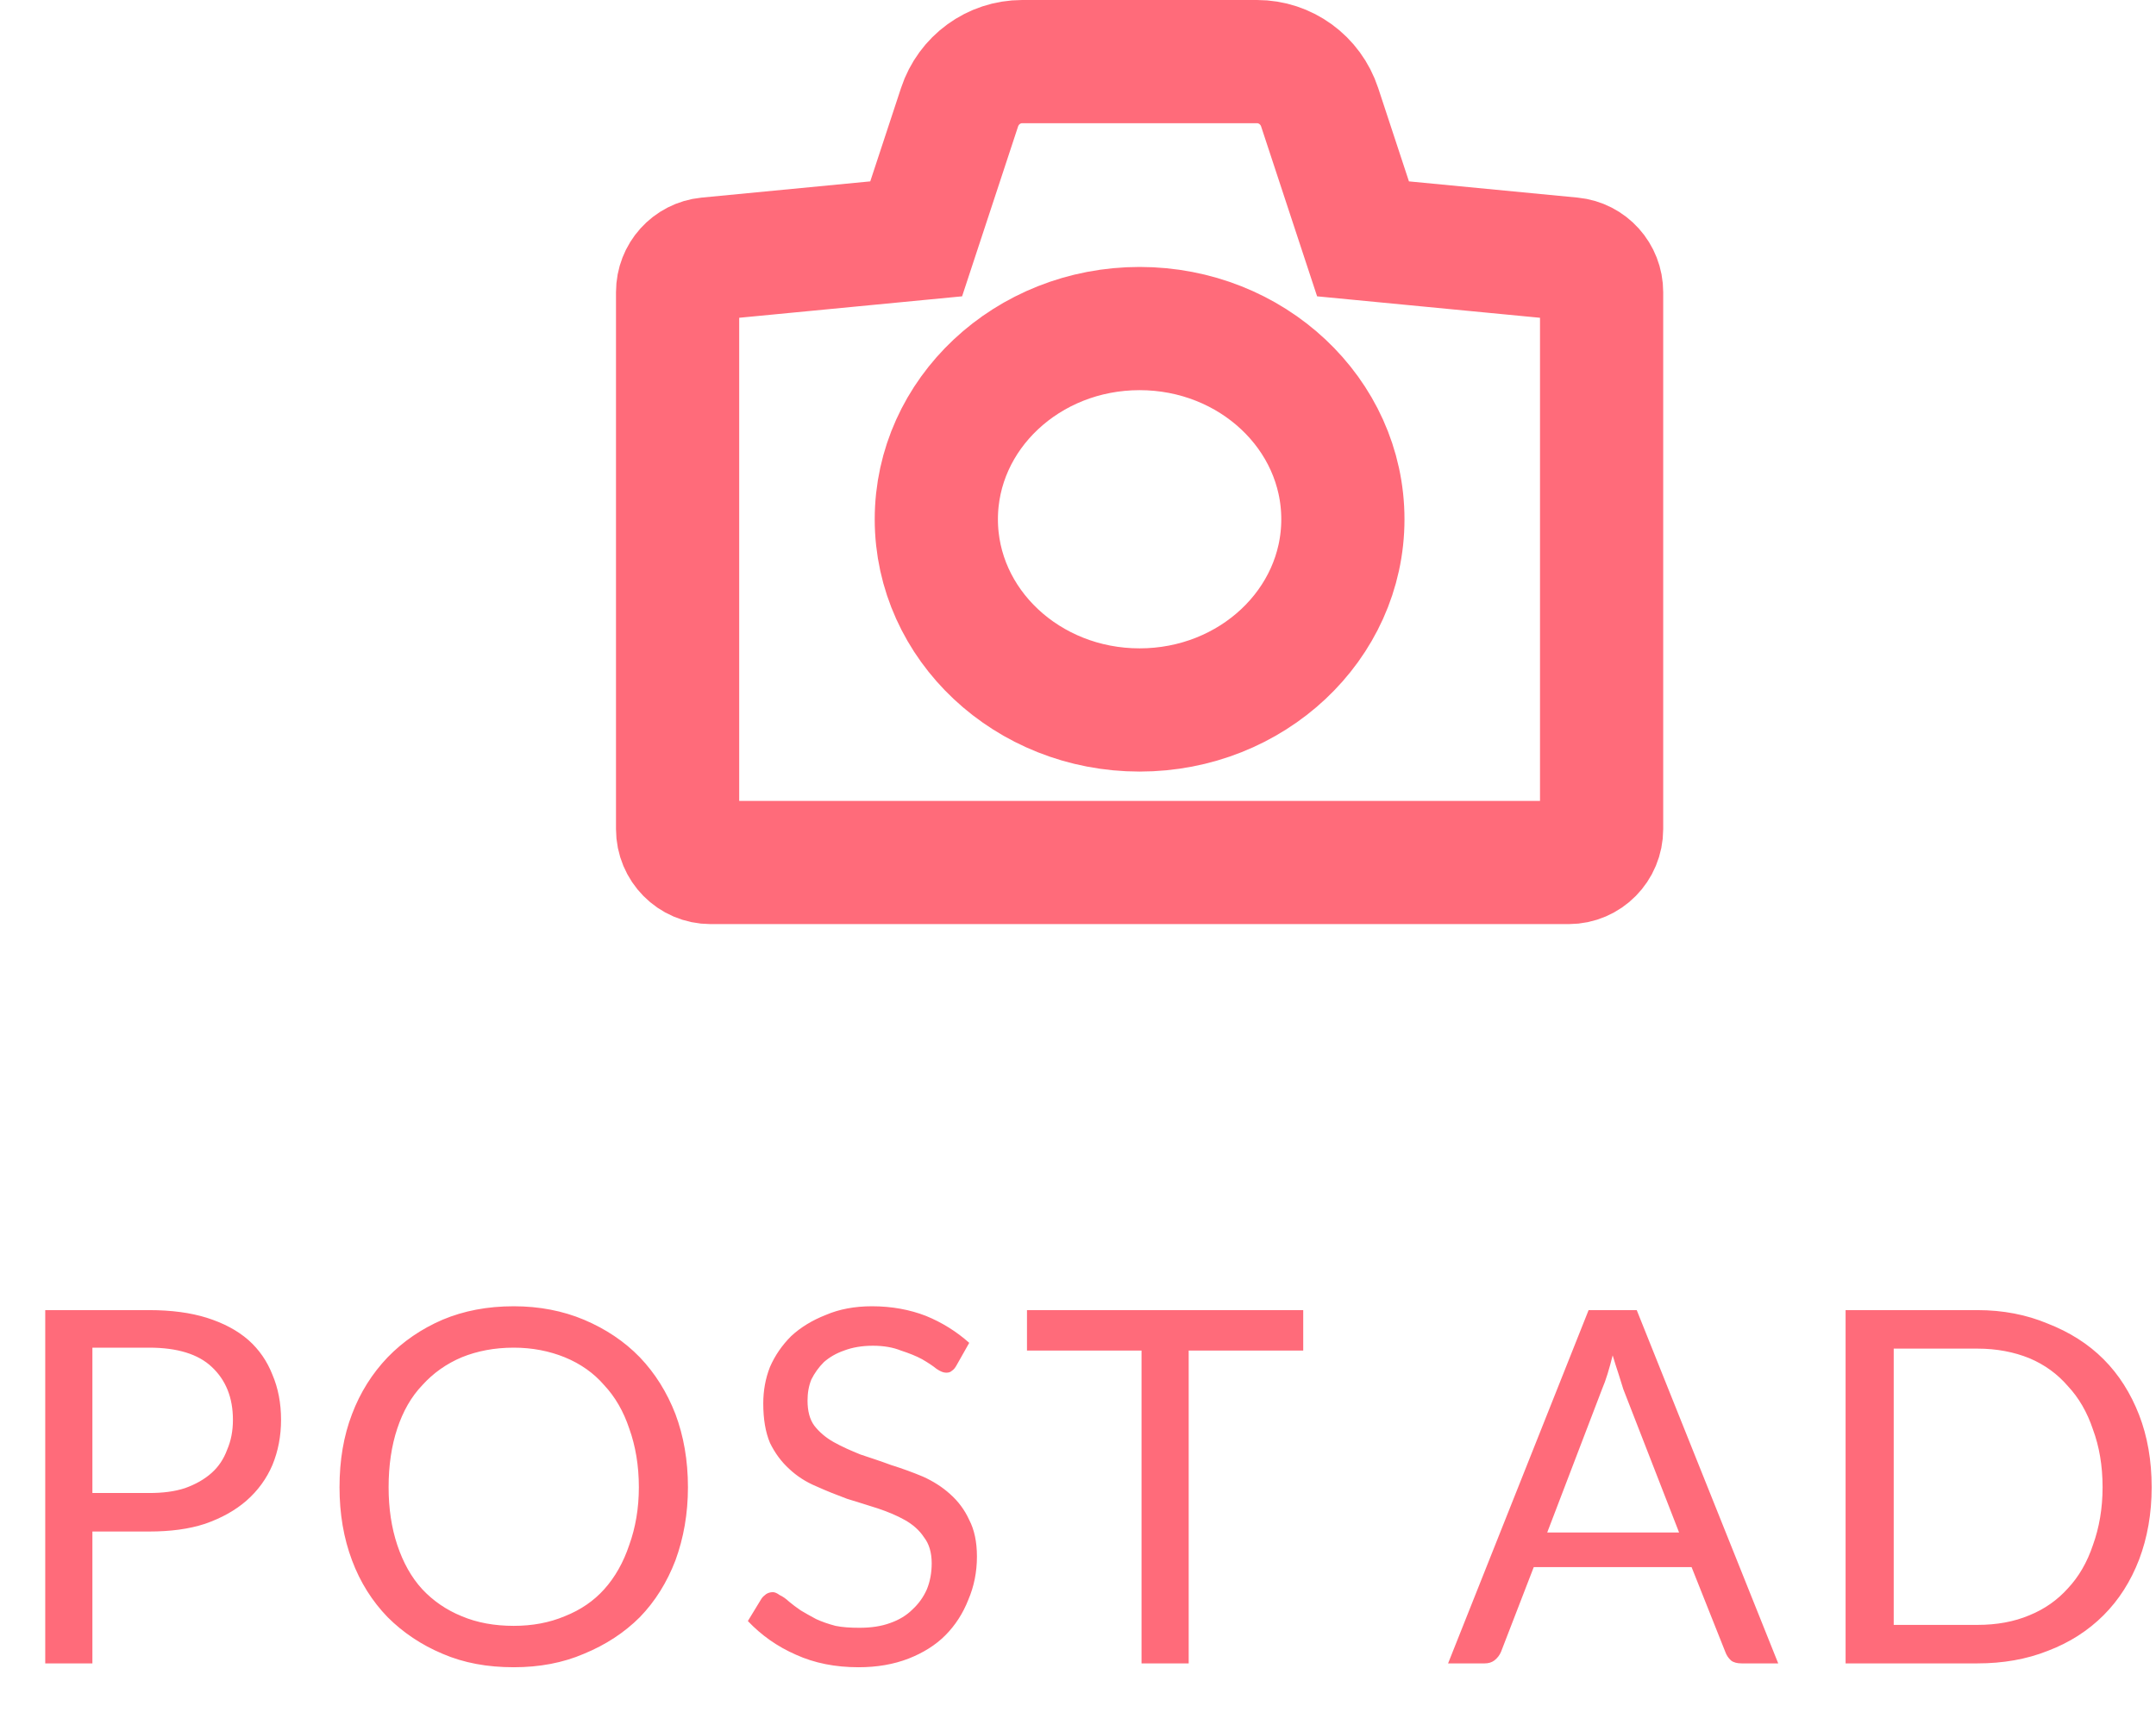
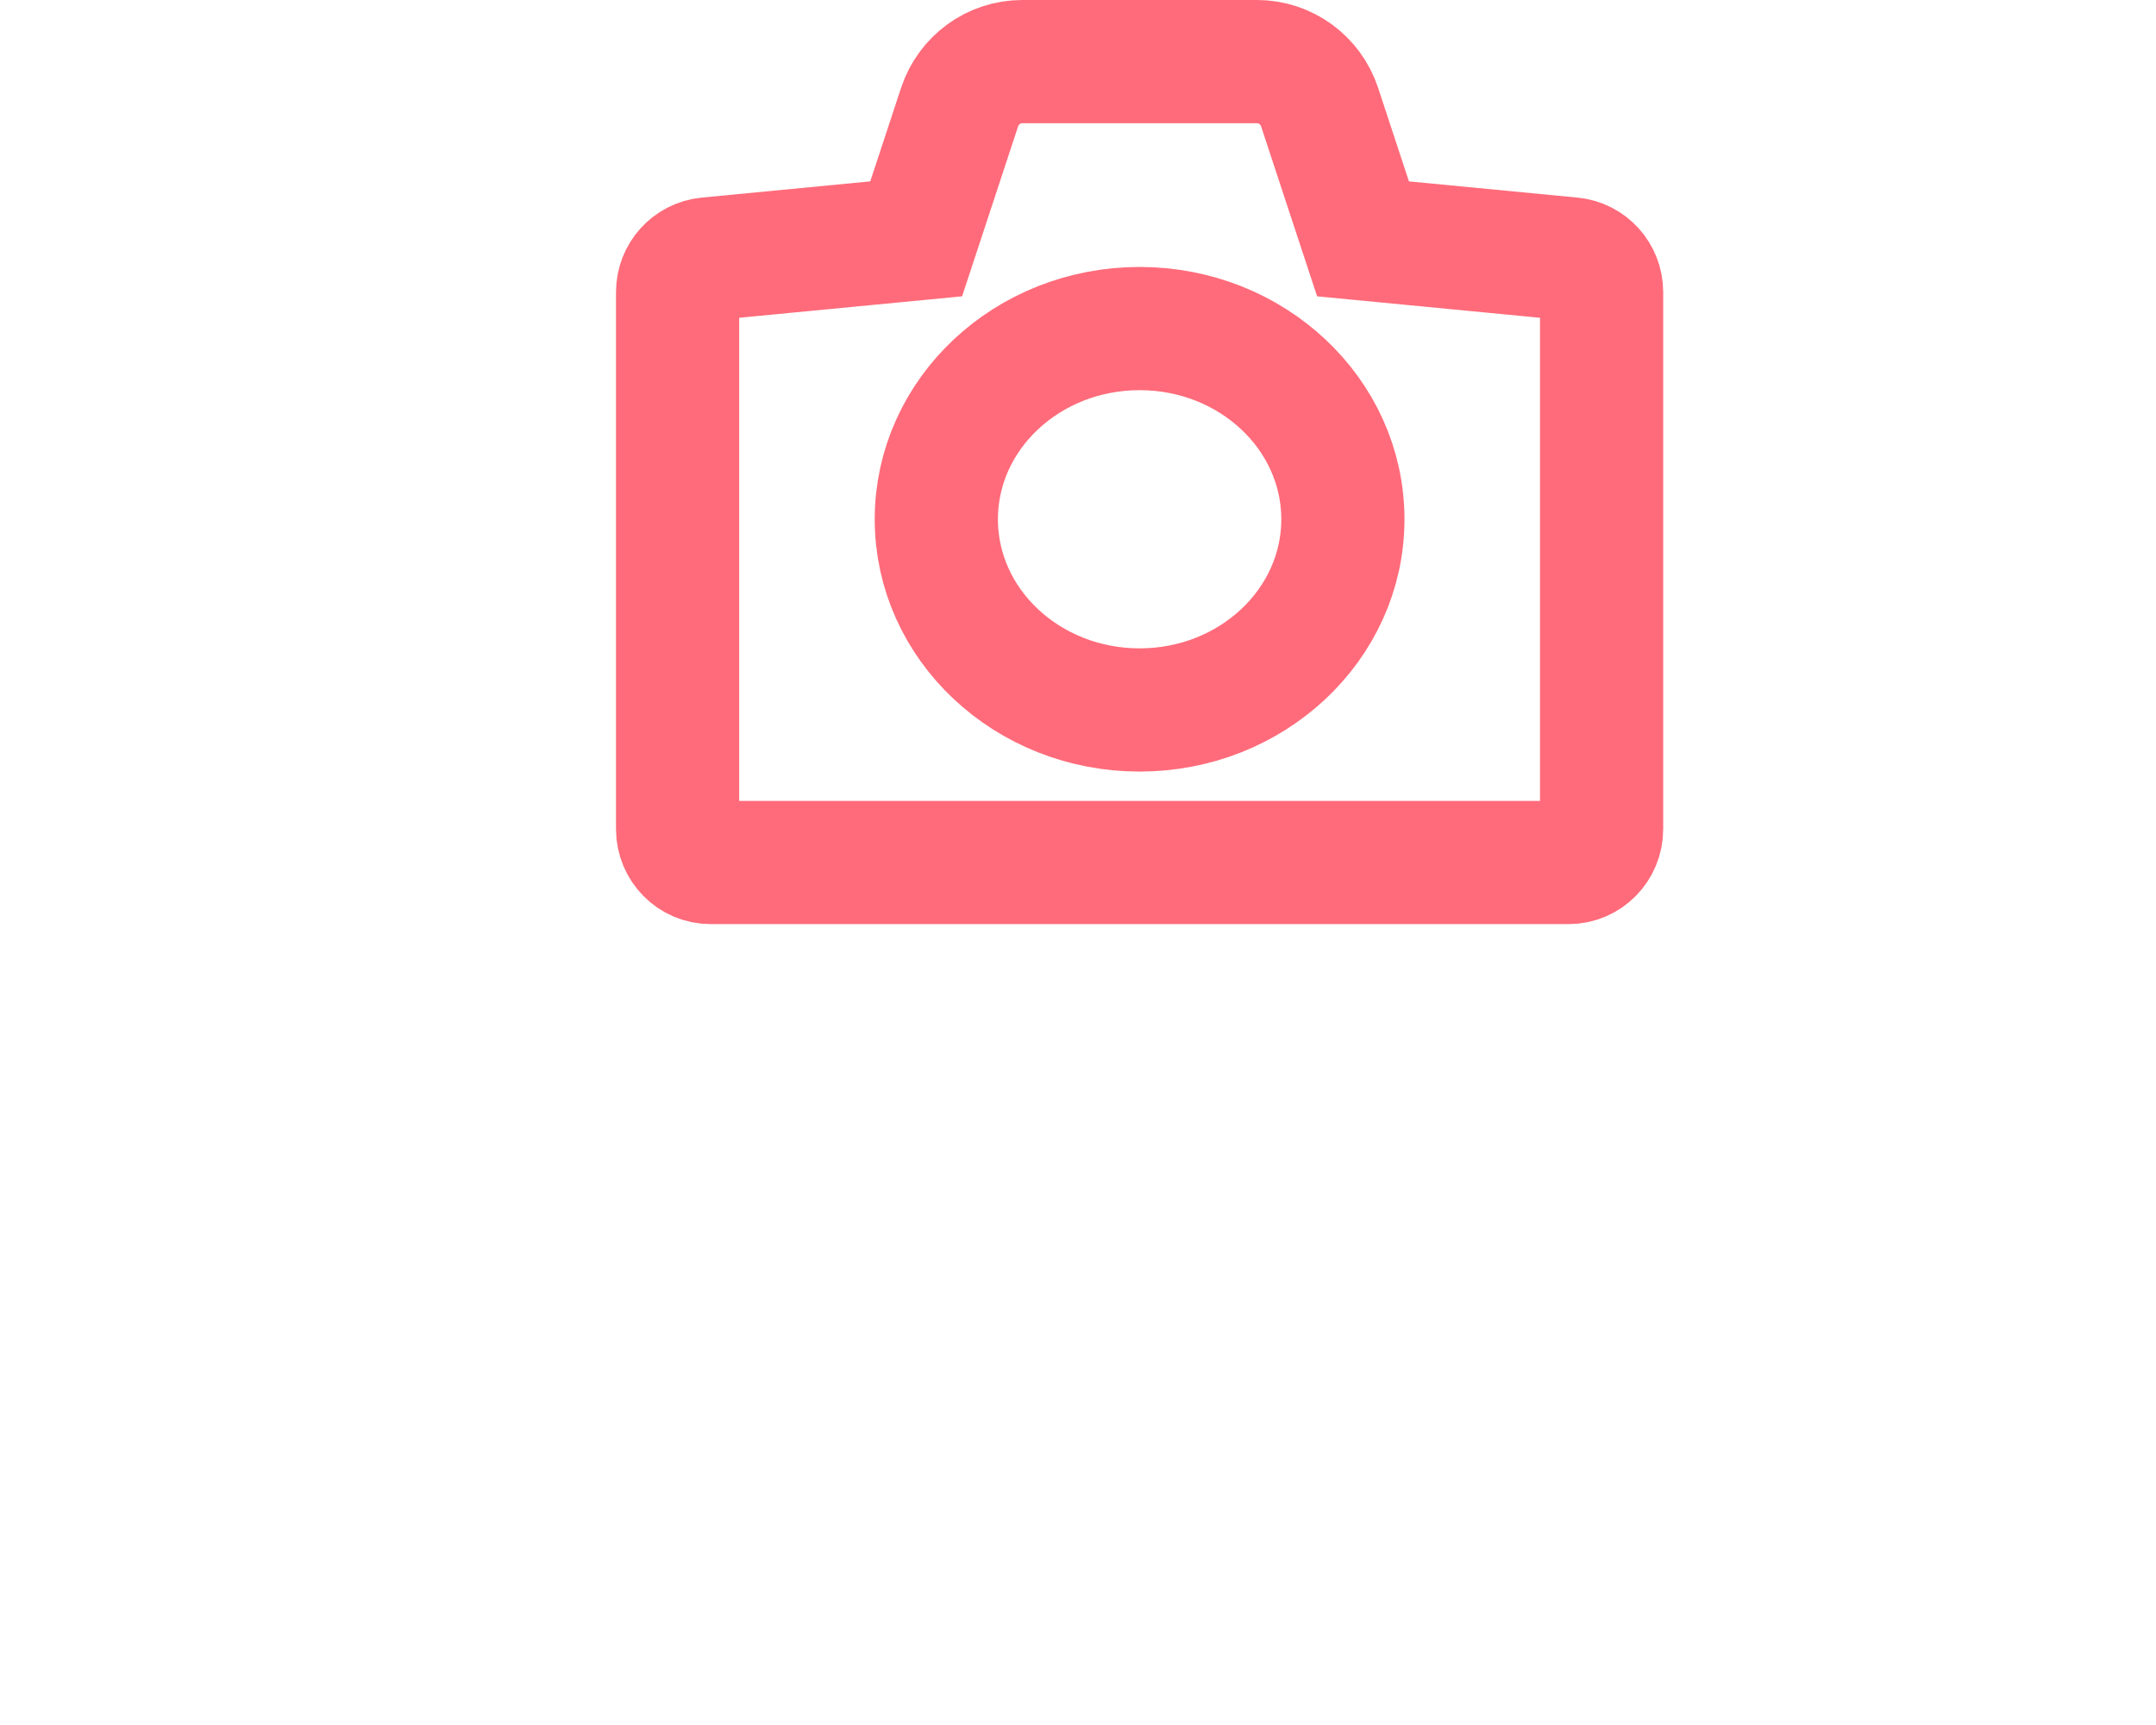
<svg xmlns="http://www.w3.org/2000/svg" width="35px" height="28px" viewBox="0 0 35 28" version="1.1">
  <defs />
  <g id="Symbols" stroke="none" stroke-width="1" fill="none" fill-rule="evenodd">
    <g id="Top-bar" transform="translate(-303, -34)">
      <g id="Post-Button" transform="translate(303, 35)">
        <g id="Camera" transform="translate(11, 0)" stroke-width="2">
          <path d="M11.127,2.877 L10.423,0.741 C10.277,0.298 9.867,0 9.406,0 L5.594,0 C5.133,0 4.723,0.298 4.577,0.741 L3.873,2.877 L0.485,3.203 C0.21,3.23 0,3.463 0,3.742 L0,12.458 C0,12.757 0.24,13 0.536,13 L14.465,13 C14.76,13 15,12.757 15,12.458 L15,3.742 C15,3.463 14.79,3.23 14.515,3.203 L11.127,2.877 L11.127,2.877 Z" id="Stroke-1" stroke="#ff6b7a" />
          <path d="M10.8,7.429 C10.8,9.138 9.322,10.524 7.5,10.524 C5.678,10.524 4.2,9.138 4.2,7.429 C4.2,5.719 5.678,4.333 7.5,4.333 C9.322,4.333 10.8,5.719 10.8,7.429 L10.8,7.429 Z" id="Stroke-3" stroke="#ff6b7a" />
        </g>
-         <text id="POST-AD" font-family="Lato-Regular, Lato" font-size="8" font-weight="normal" letter-spacing="0.333" fill="#ff6b7a">
-           <tspan x="0" y="26">POST AD</tspan>
-         </text>
      </g>
    </g>
  </g>
</svg>
